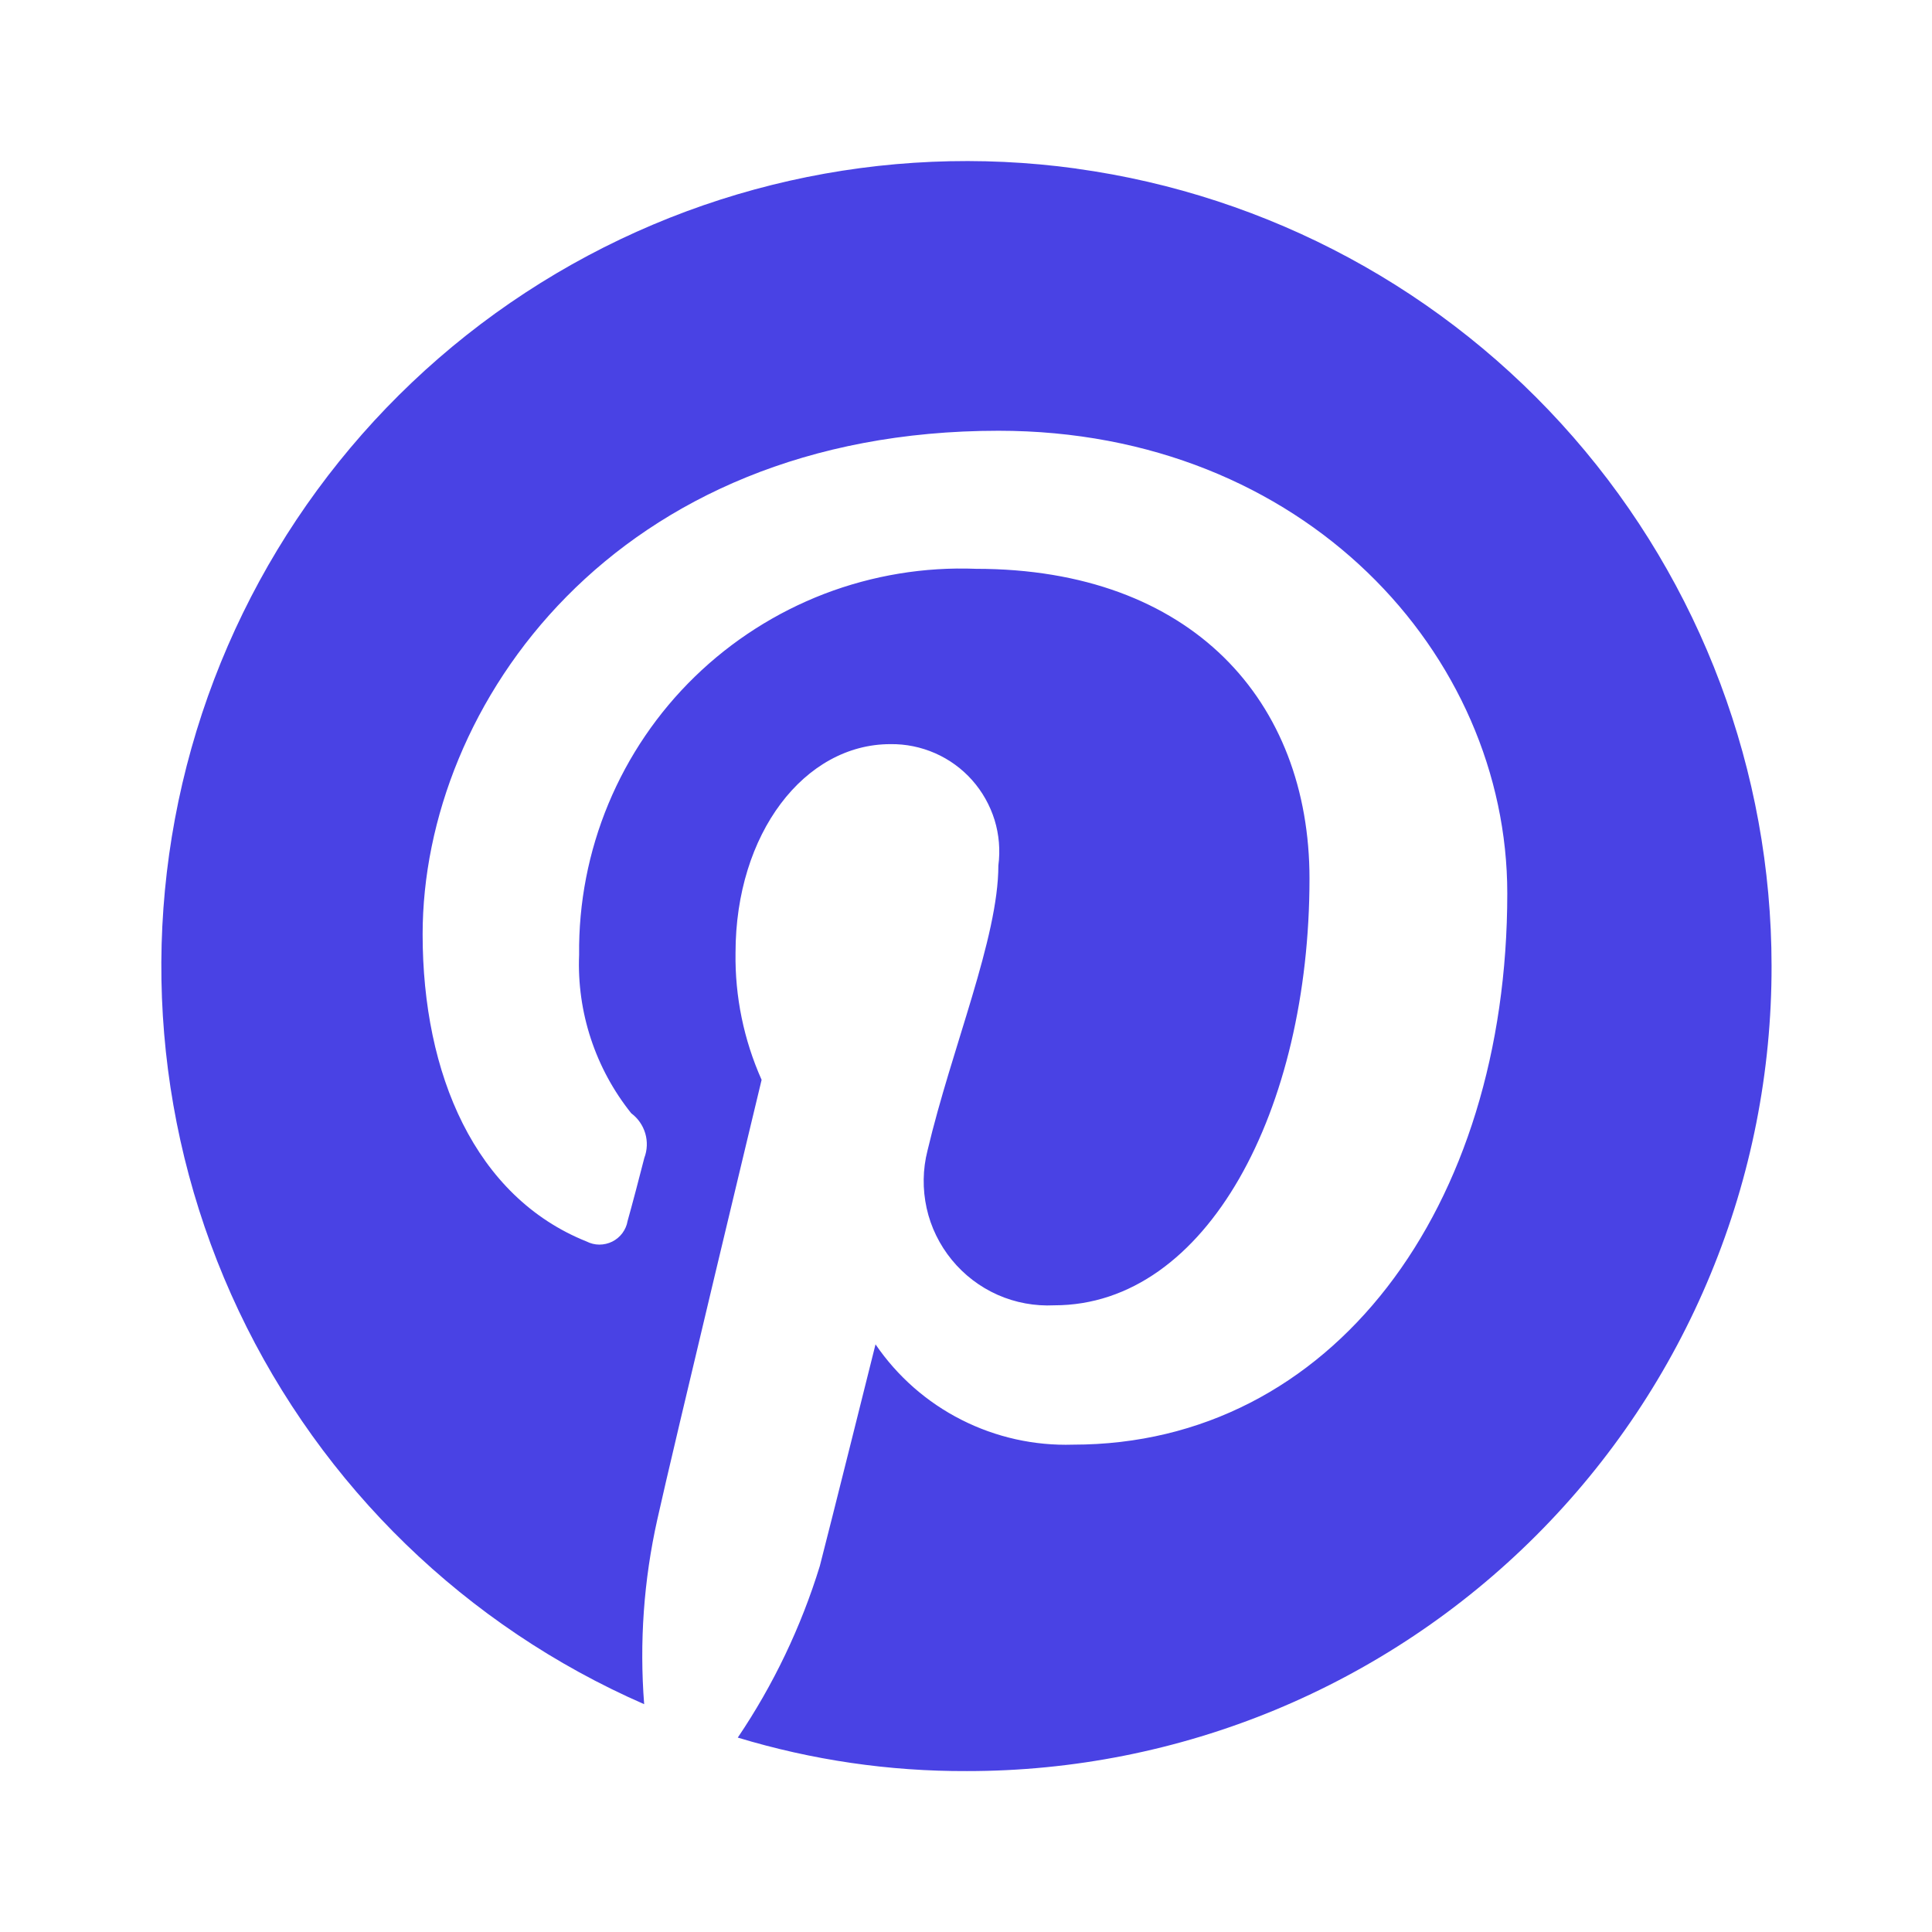
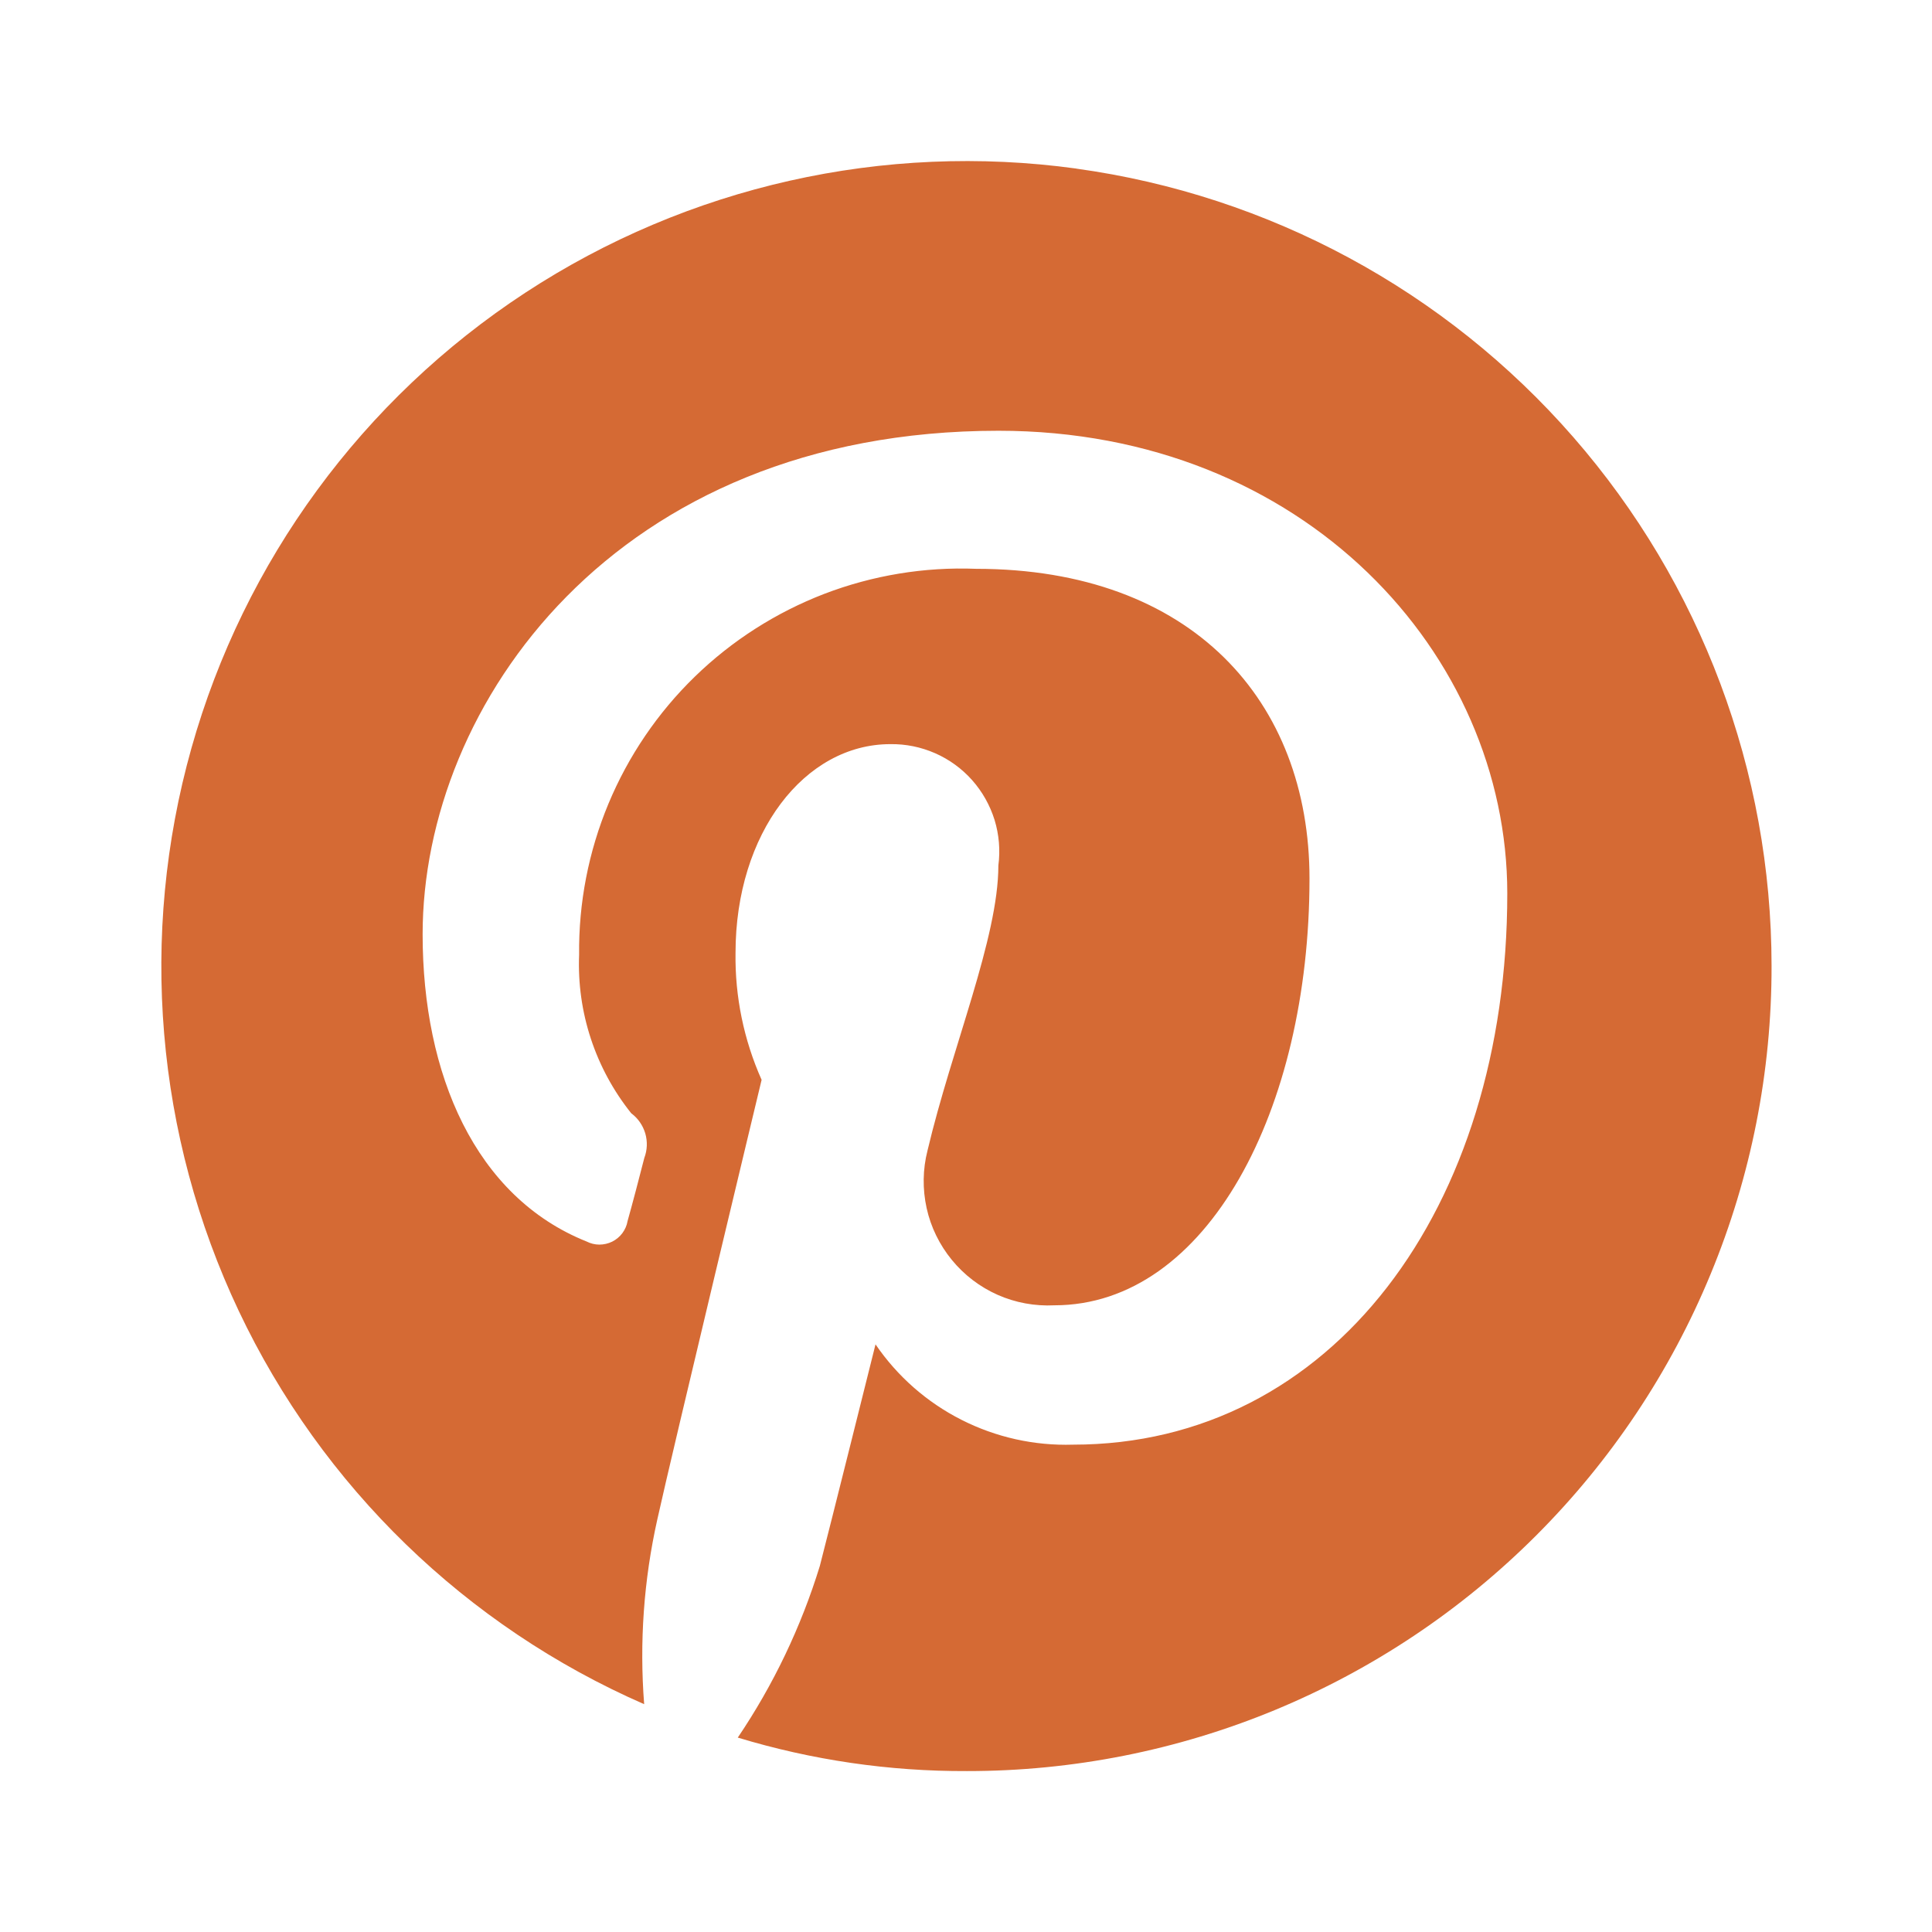
<svg xmlns="http://www.w3.org/2000/svg" width="24" height="24" viewBox="0 0 24 24" fill="none">
-   <path d="M13.37 2.094C10.977 1.765 8.546 2.313 6.526 3.636C4.505 4.959 3.032 6.969 2.378 9.294C1.724 11.619 1.933 14.102 2.966 16.285C4 18.468 5.789 20.203 8.002 21.17C7.942 20.402 7.997 19.629 8.165 18.877C8.35 18.038 9.461 13.414 9.461 13.414C9.24 12.918 9.129 12.38 9.137 11.837C9.137 10.352 9.994 9.244 11.06 9.244C11.252 9.241 11.441 9.28 11.617 9.357C11.792 9.434 11.949 9.548 12.076 9.691C12.203 9.834 12.298 10.003 12.355 10.186C12.411 10.369 12.427 10.562 12.402 10.752C12.402 11.652 11.824 13.014 11.522 14.292C11.462 14.526 11.459 14.771 11.511 15.008C11.563 15.244 11.671 15.464 11.824 15.651C11.977 15.838 12.172 15.987 12.393 16.085C12.614 16.183 12.856 16.227 13.097 16.215C14.995 16.215 16.267 13.784 16.267 10.914C16.267 8.714 14.81 7.066 12.124 7.066C11.482 7.041 10.841 7.147 10.24 7.377C9.64 7.608 9.092 7.958 8.631 8.406C8.17 8.854 7.805 9.392 7.558 9.985C7.311 10.579 7.187 11.217 7.194 11.86C7.165 12.573 7.396 13.273 7.842 13.83C7.926 13.892 7.986 13.98 8.016 14.08C8.045 14.18 8.041 14.287 8.004 14.384C7.958 14.568 7.842 15.007 7.796 15.168C7.787 15.223 7.764 15.274 7.731 15.319C7.698 15.363 7.655 15.399 7.605 15.424C7.556 15.448 7.501 15.461 7.445 15.461C7.39 15.461 7.335 15.447 7.286 15.422C5.902 14.868 5.25 13.345 5.25 11.606C5.25 8.759 7.634 5.351 12.404 5.351C16.2 5.351 18.724 8.128 18.724 11.098C18.724 15.007 16.547 17.946 13.33 17.946C12.849 17.961 12.372 17.855 11.943 17.637C11.514 17.42 11.147 17.097 10.876 16.7C10.876 16.7 10.298 19.016 10.184 19.454C9.951 20.211 9.608 20.929 9.165 21.585C10.088 21.865 11.047 22.005 12.011 22.001C13.325 22.002 14.626 21.744 15.839 21.242C17.053 20.739 18.156 20.002 19.084 19.073C20.013 18.144 20.749 17.041 21.25 15.827C21.752 14.613 22.009 13.312 22.007 11.998C22.006 9.583 21.131 7.25 19.544 5.43C17.957 3.61 15.764 2.425 13.372 2.095L13.37 2.094Z" fill="#4942E4" />
+   <path d="M13.37 2.094C10.977 1.765 8.546 2.313 6.526 3.636C4.505 4.959 3.032 6.969 2.378 9.294C1.724 11.619 1.933 14.102 2.966 16.285C4 18.468 5.789 20.203 8.002 21.17C7.942 20.402 7.997 19.629 8.165 18.877C8.35 18.038 9.461 13.414 9.461 13.414C9.24 12.918 9.129 12.38 9.137 11.837C9.137 10.352 9.994 9.244 11.06 9.244C11.252 9.241 11.441 9.28 11.617 9.357C11.792 9.434 11.949 9.548 12.076 9.691C12.203 9.834 12.298 10.003 12.355 10.186C12.411 10.369 12.427 10.562 12.402 10.752C12.402 11.652 11.824 13.014 11.522 14.292C11.462 14.526 11.459 14.771 11.511 15.008C11.563 15.244 11.671 15.464 11.824 15.651C11.977 15.838 12.172 15.987 12.393 16.085C12.614 16.183 12.856 16.227 13.097 16.215C14.995 16.215 16.267 13.784 16.267 10.914C16.267 8.714 14.81 7.066 12.124 7.066C11.482 7.041 10.841 7.147 10.24 7.377C9.64 7.608 9.092 7.958 8.631 8.406C8.17 8.854 7.805 9.392 7.558 9.985C7.311 10.579 7.187 11.217 7.194 11.86C7.165 12.573 7.396 13.273 7.842 13.83C7.926 13.892 7.986 13.98 8.016 14.08C8.045 14.18 8.041 14.287 8.004 14.384C7.958 14.568 7.842 15.007 7.796 15.168C7.787 15.223 7.764 15.274 7.731 15.319C7.698 15.363 7.655 15.399 7.605 15.424C7.556 15.448 7.501 15.461 7.445 15.461C7.39 15.461 7.335 15.447 7.286 15.422C5.902 14.868 5.25 13.345 5.25 11.606C5.25 8.759 7.634 5.351 12.404 5.351C16.2 5.351 18.724 8.128 18.724 11.098C18.724 15.007 16.547 17.946 13.33 17.946C12.849 17.961 12.372 17.855 11.943 17.637C11.514 17.42 11.147 17.097 10.876 16.7C10.876 16.7 10.298 19.016 10.184 19.454C9.951 20.211 9.608 20.929 9.165 21.585C10.088 21.865 11.047 22.005 12.011 22.001C13.325 22.002 14.626 21.744 15.839 21.242C17.053 20.739 18.156 20.002 19.084 19.073C20.013 18.144 20.749 17.041 21.25 15.827C21.752 14.613 22.009 13.312 22.007 11.998C22.006 9.583 21.131 7.25 19.544 5.43C17.957 3.61 15.764 2.425 13.372 2.095L13.37 2.094Z" fill="#d56a34" />
</svg>
